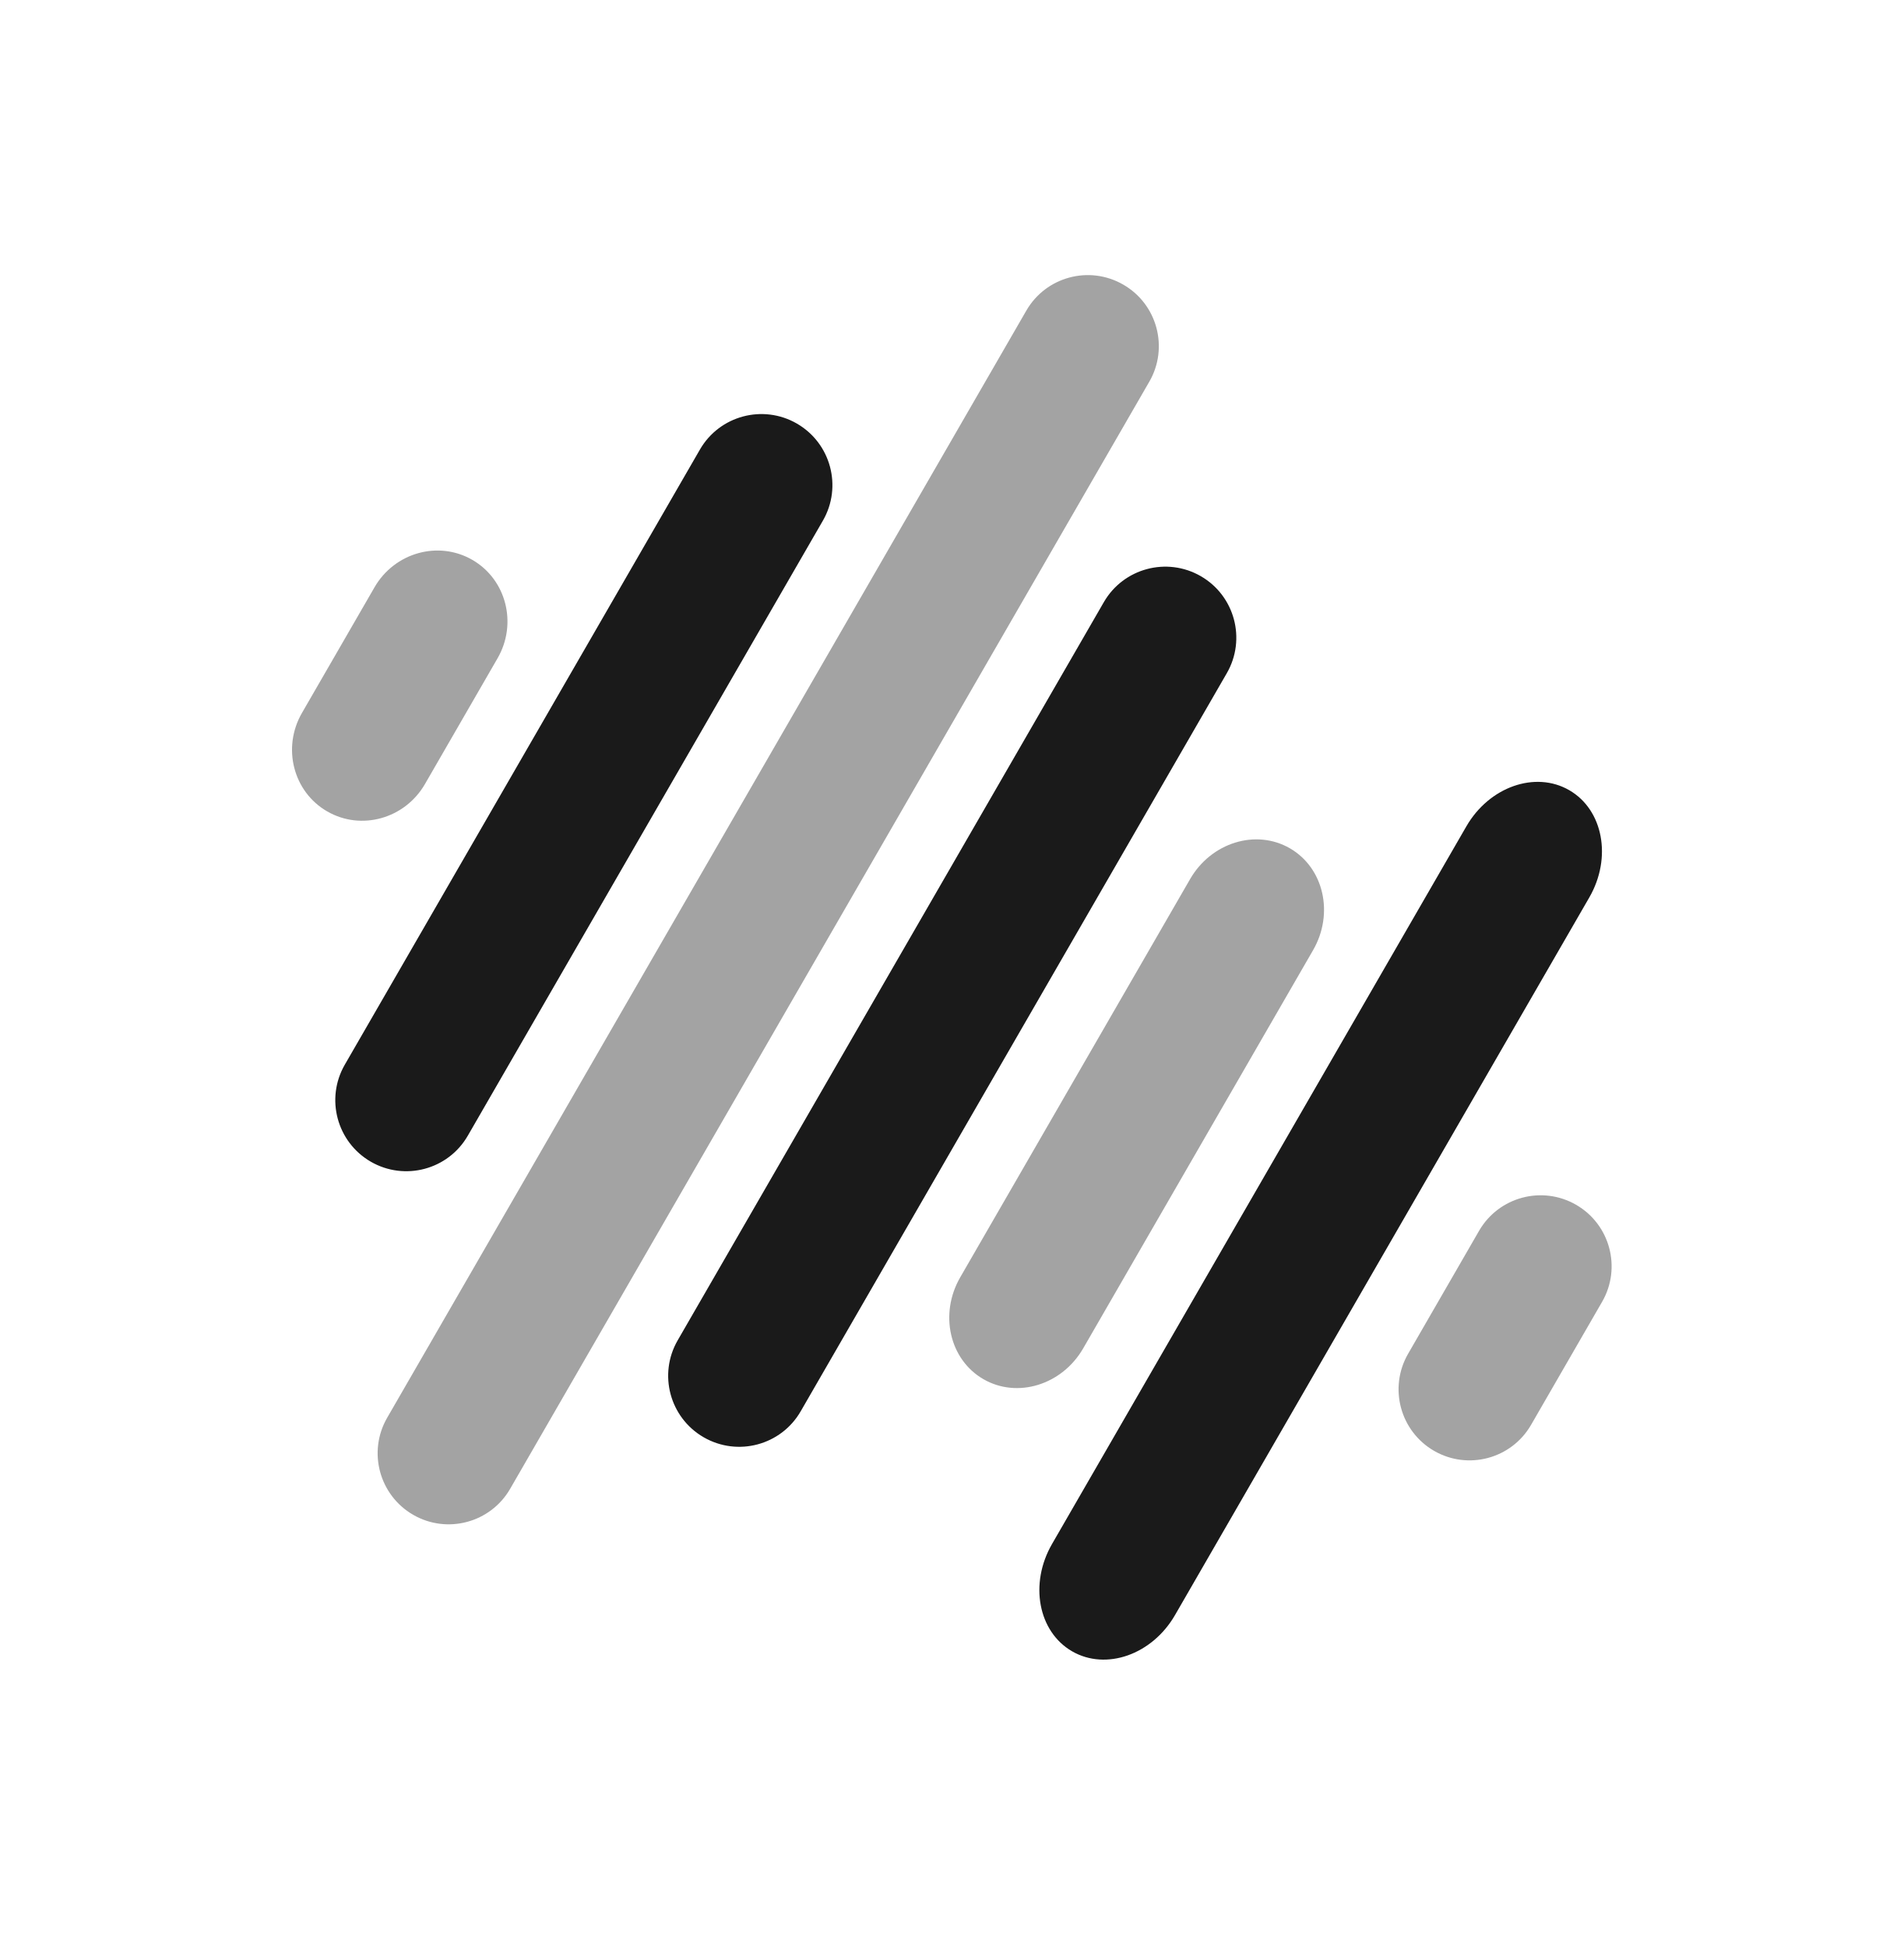
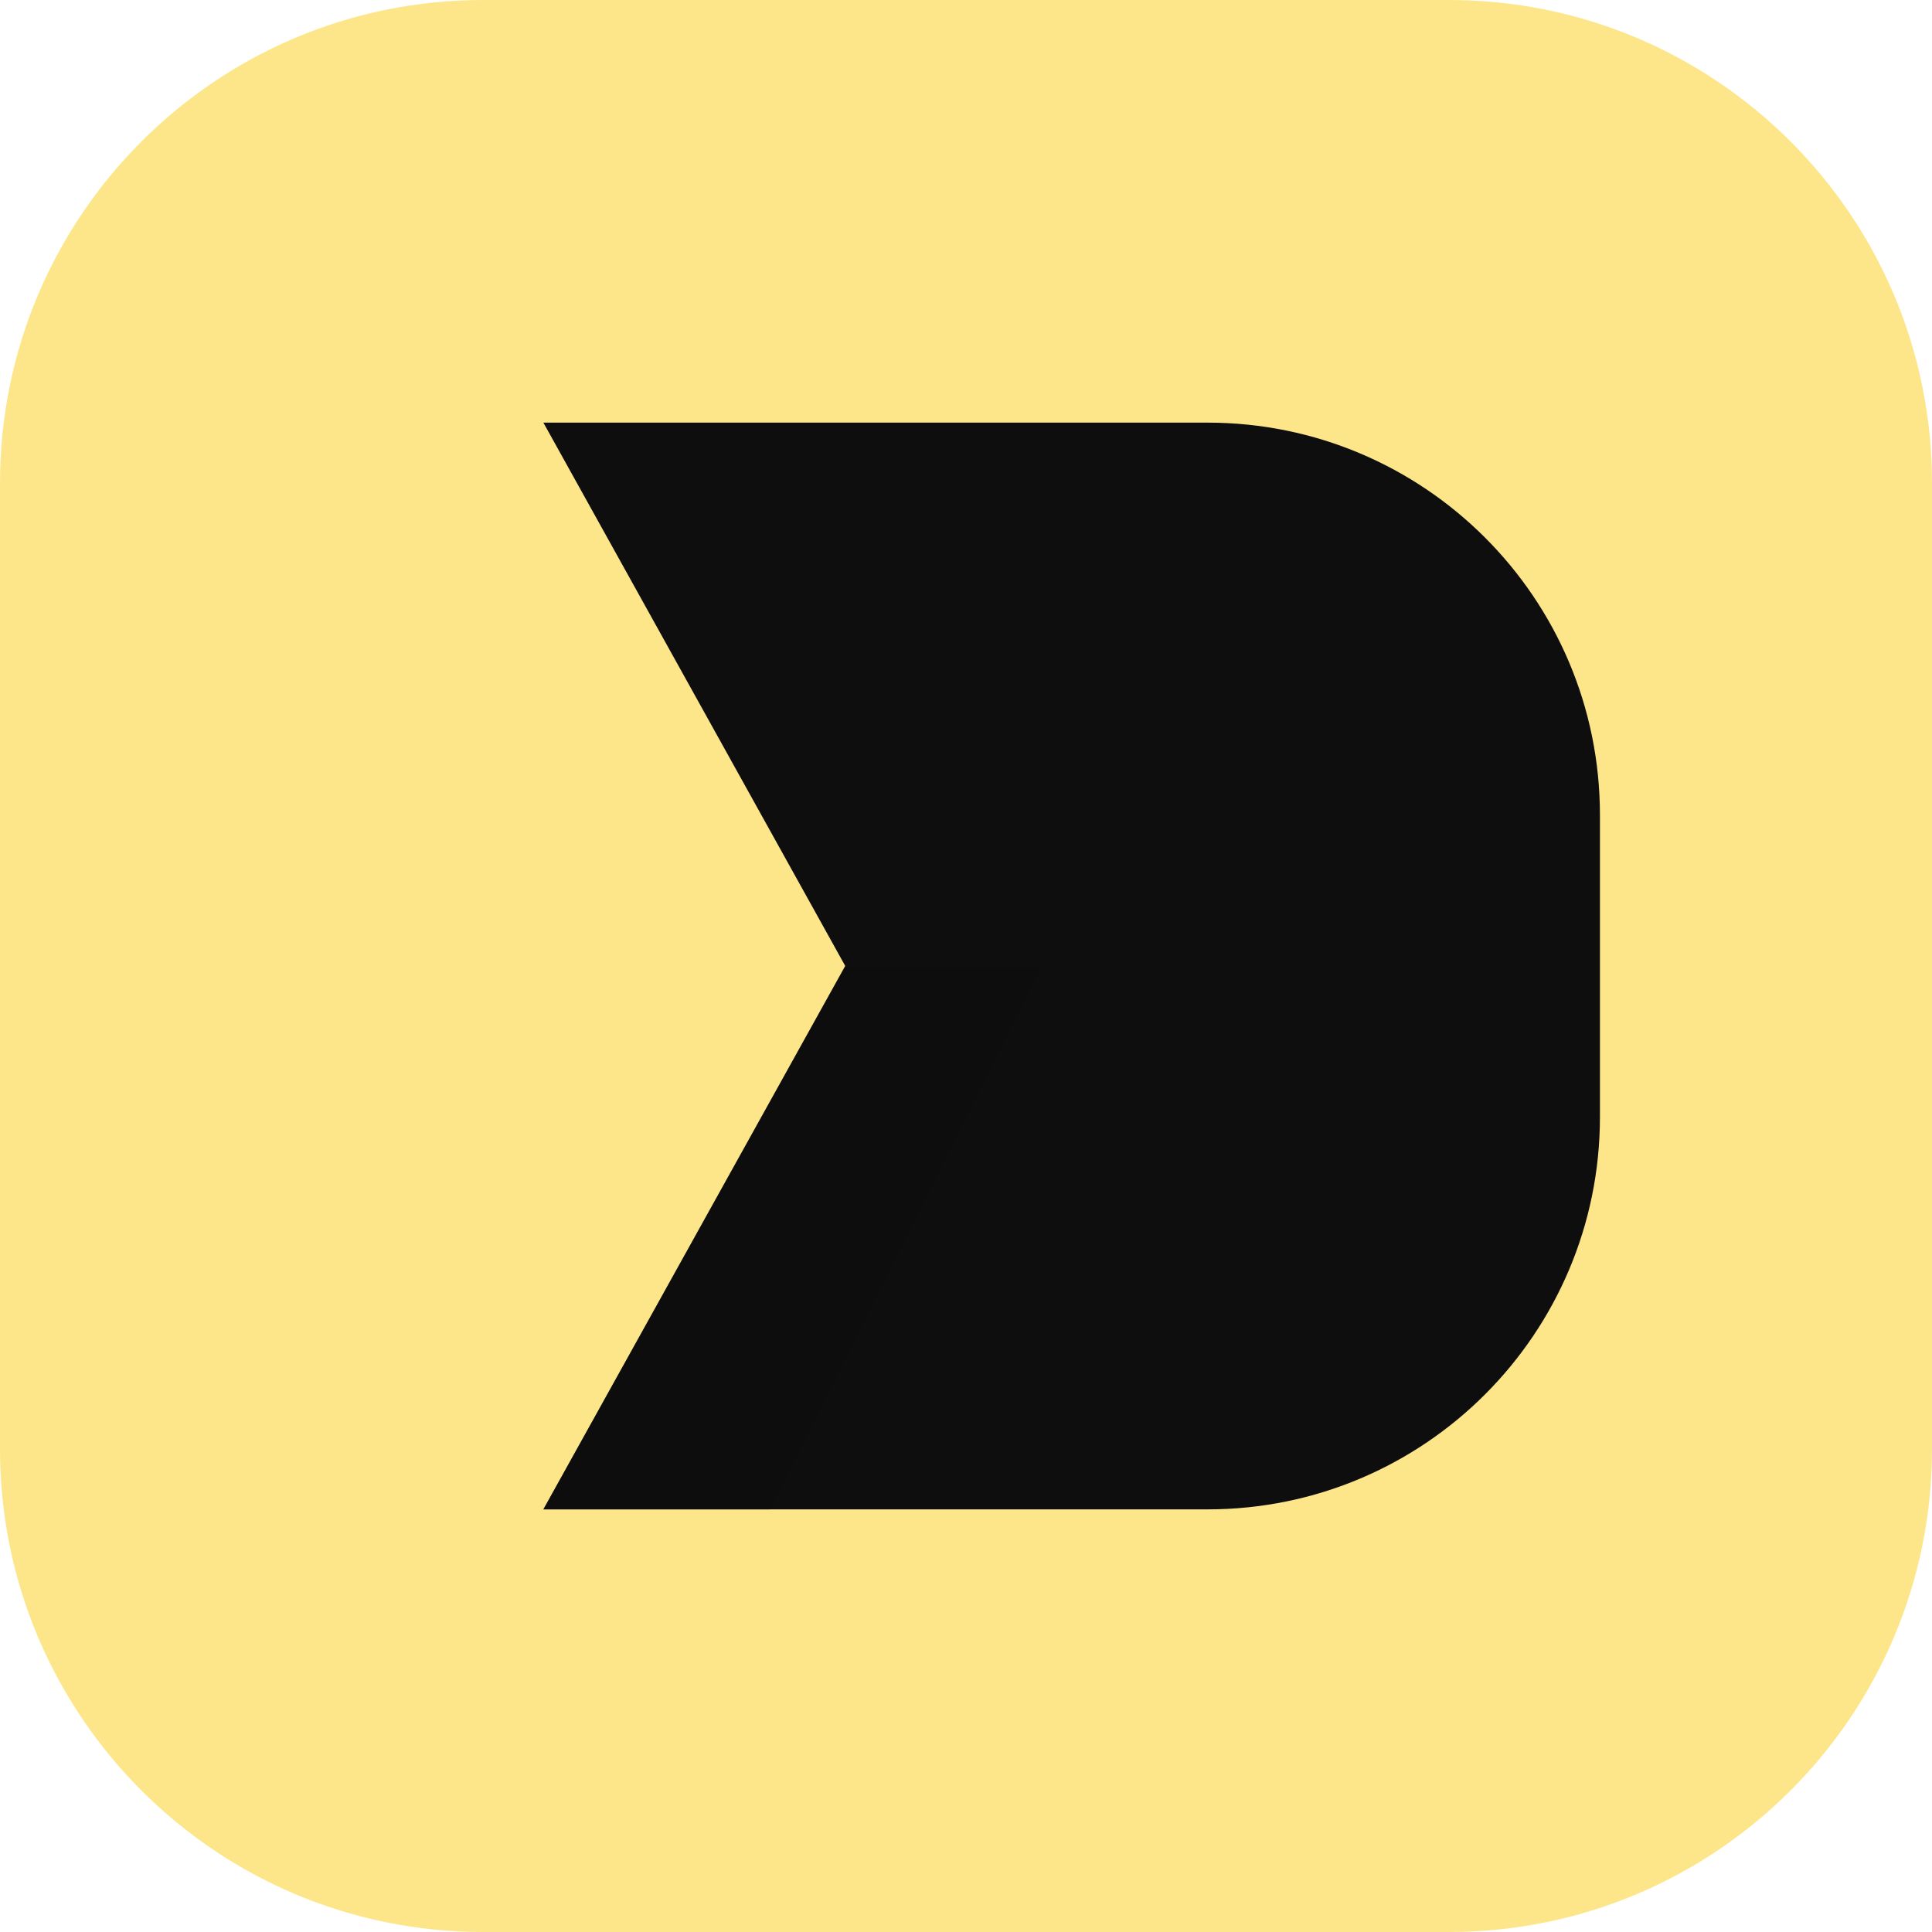
- <svg xmlns="http://www.w3.org/2000/svg" width="44" height="45" viewBox="0 0 44 45" fill="none">
-   <path fill-rule="evenodd" clip-rule="evenodd" d="M18.42 9.79C19.205 10.244 19.474 11.248 19.021 12.033L10.813 26.249C10.36 27.034 9.356 27.303 8.571 26.85C7.786 26.396 7.517 25.392 7.97 24.607L16.178 10.391C16.631 9.606 17.635 9.337 18.42 9.79ZM27.756 13.317C28.541 13.77 28.81 14.774 28.357 15.559L18.508 32.618C18.055 33.404 17.051 33.672 16.265 33.219C15.48 32.766 15.211 31.762 15.665 30.977L25.514 13.918C25.967 13.133 26.971 12.864 27.756 13.317ZM36.736 20.742C37.265 19.826 37.057 18.716 36.272 18.263C35.487 17.81 34.421 18.185 33.893 19.101L24.317 35.686C23.788 36.602 23.996 37.712 24.781 38.166C25.566 38.619 26.631 38.244 27.16 37.328L36.736 20.742Z" fill="#1A1A1A" />
-   <path opacity="0.4" fill-rule="evenodd" clip-rule="evenodd" d="M26.566 8.821C27.019 8.036 26.75 7.032 25.965 6.579C25.18 6.125 24.176 6.394 23.723 7.179L8.949 32.768C8.496 33.553 8.765 34.557 9.55 35.011C10.335 35.464 11.339 35.195 11.792 34.41L26.566 8.821ZM30.351 21.961C30.84 21.114 30.6 20.06 29.815 19.606C29.029 19.153 27.997 19.472 27.508 20.319L22.195 29.522C21.706 30.369 21.946 31.423 22.731 31.876C23.516 32.329 24.549 32.01 25.038 31.163L30.351 21.961ZM36.431 27.846C37.216 28.299 37.485 29.303 37.032 30.088L35.39 32.932C34.937 33.717 33.933 33.986 33.148 33.533C32.363 33.079 32.094 32.075 32.547 31.29L34.188 28.447C34.642 27.662 35.646 27.393 36.431 27.846ZM11.501 15.214C11.964 14.412 11.703 13.394 10.918 12.94C10.133 12.487 9.121 12.77 8.657 13.573L6.979 16.479C6.516 17.282 6.777 18.3 7.562 18.753C8.347 19.207 9.359 18.924 9.823 18.121L11.501 15.214Z" fill="#1A1A1A" />
+ <svg xmlns="http://www.w3.org/2000/svg" width="64" height="64" viewBox="0 0 64 64" fill="none">
+   <rect width="64" height="64" rx="16" fill="#FDE68A" />
+   <path d="M18 14h22c7.18 0 13 5.82 13 13v10c0 7.18-5.82 13-13 13H18l10-18-10-18z" fill="#0E0E0E" />
+   <path d="M18 50l10-18h6.5L25.5 50H18z" fill="#0E0E0E" fill-opacity="0.55" />
</svg>
